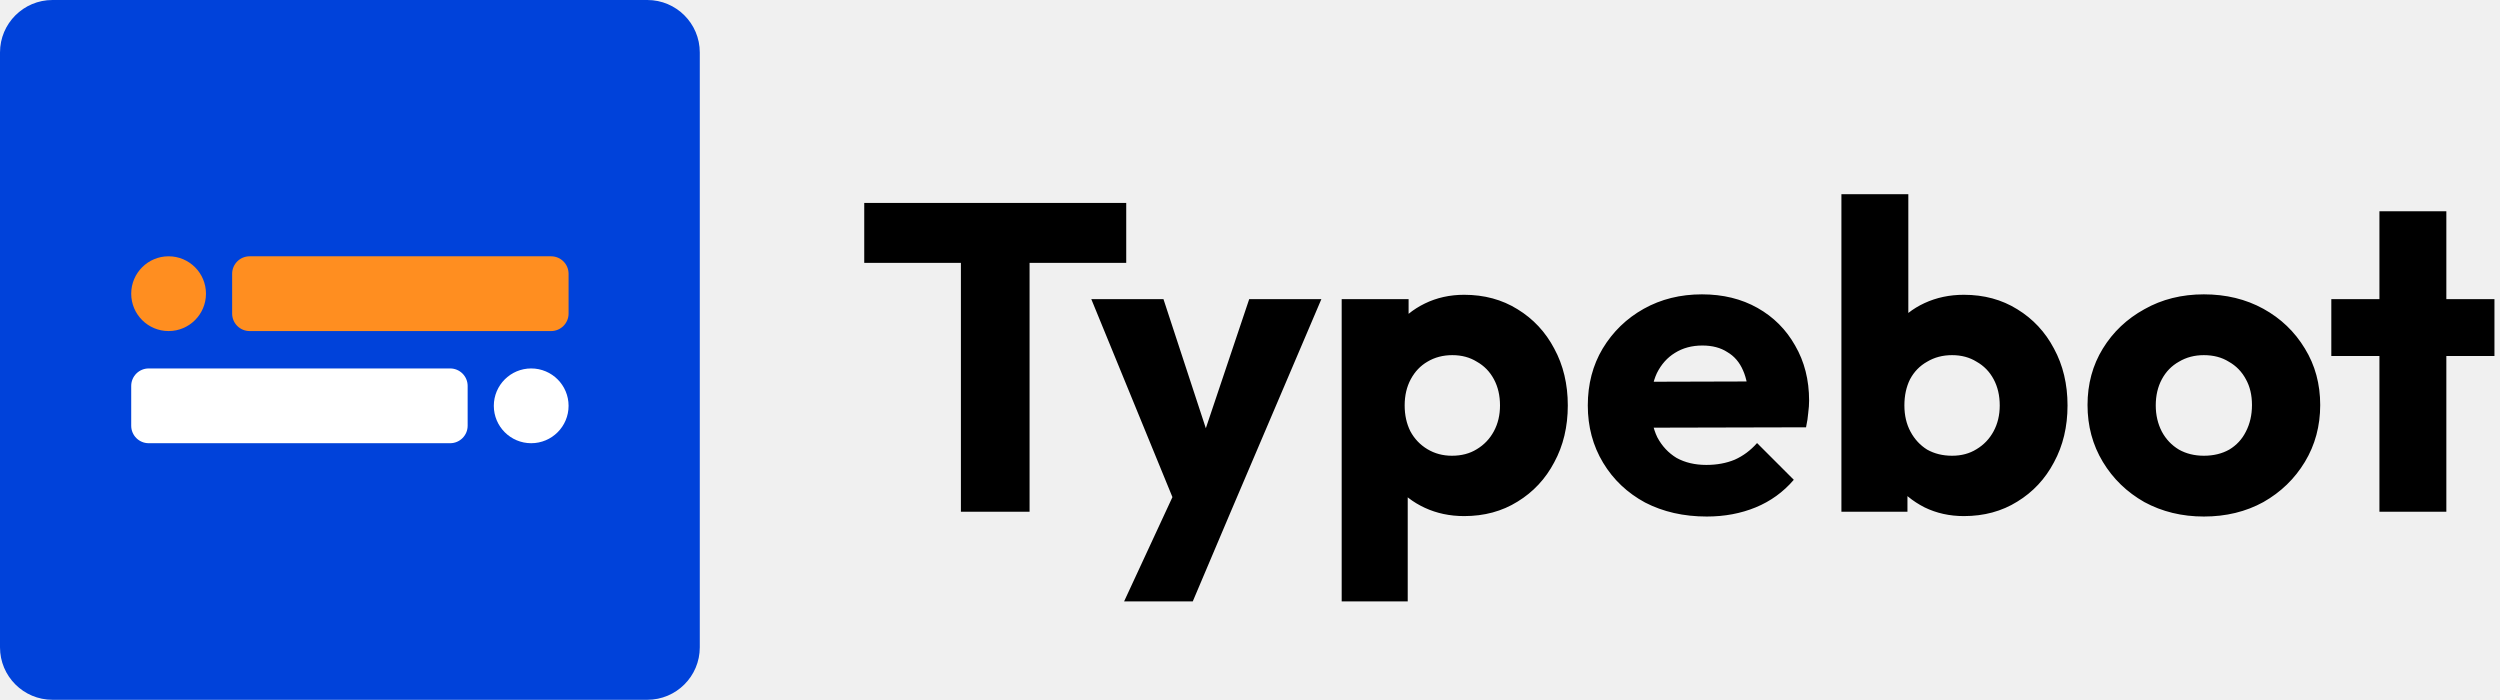
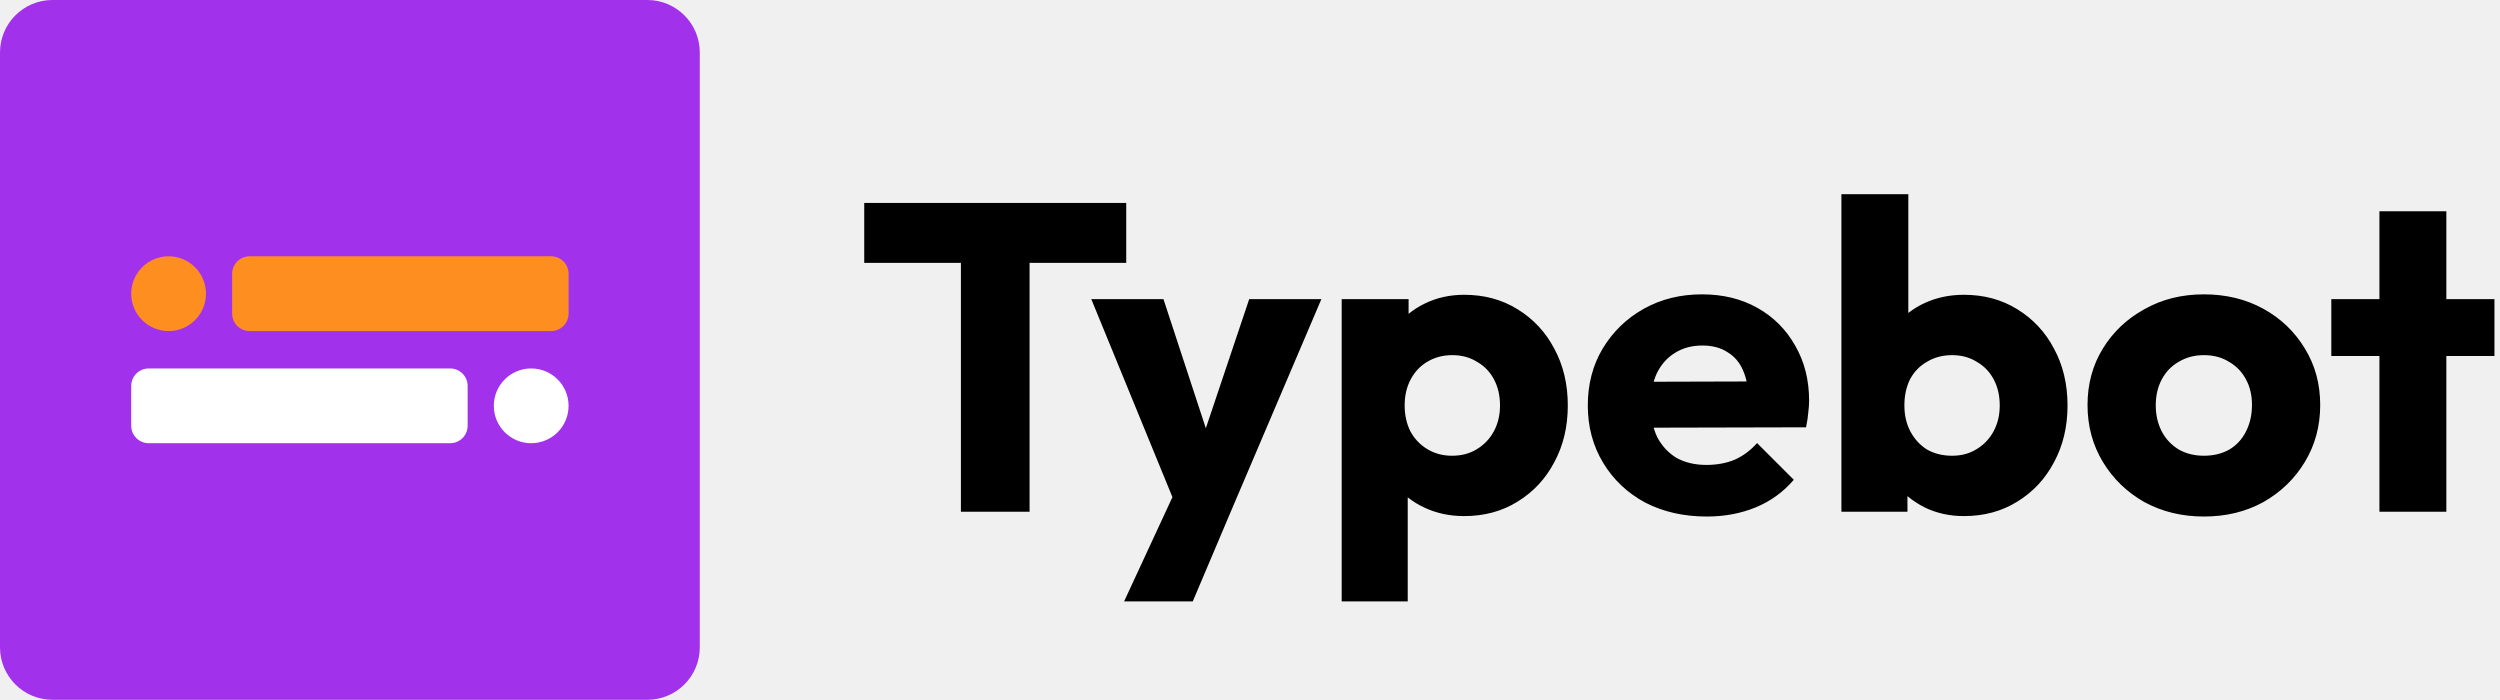
<svg xmlns="http://www.w3.org/2000/svg" width="2858" height="800" viewBox="0 0 2858 800" fill="none">
  <g clip-path="url(#clip0_203_2)">
-     <rect width="800" height="800" rx="60" fill="#0042DA" />
+     <rect width="800" height="800" rx="60" fill="#A231EB" />
    <rect x="650" y="293" width="85.47" height="384.617" rx="20" transform="rotate(90 650 293)" fill="#FF8E20" />
    <path fill-rule="evenodd" clip-rule="evenodd" d="M192.735 378.47C216.337 378.47 235.47 359.337 235.47 335.735C235.47 312.133 216.337 293 192.735 293C169.133 293 150 312.133 150 335.735C150 359.337 169.133 378.47 192.735 378.47Z" fill="#FF8E20" />
    <rect x="150" y="506.677" width="85.47" height="384.617" rx="20" transform="rotate(-90 150 506.677)" fill="white" />
    <path fill-rule="evenodd" clip-rule="evenodd" d="M607.265 421.206C583.663 421.206 564.53 440.34 564.53 463.942C564.53 487.544 583.663 506.677 607.265 506.677C630.867 506.677 650 487.544 650 463.942C650 440.34 630.867 421.206 607.265 421.206Z" fill="white" />
    <path d="M1098.5 585V237H1177V585H1098.5ZM988 300.5V232H1287.5V300.5H988ZM1347.58 586L1247.58 342H1330.08L1393.58 535.5H1363.08L1428.08 342H1510.58L1406.58 586H1347.58ZM1285.08 687.5L1358.08 530L1406.58 586L1363.58 687.5H1285.08ZM1673.81 590C1657.48 590 1642.48 586.833 1628.81 580.5C1615.14 574.167 1603.98 565.5 1595.31 554.5C1586.64 543.167 1581.64 530.333 1580.31 516V413.5C1581.64 399.167 1586.64 386.167 1595.31 374.5C1603.98 362.833 1615.14 353.667 1628.81 347C1642.48 340.333 1657.48 337 1673.81 337C1696.81 337 1717.14 342.5 1734.81 353.5C1752.81 364.5 1766.81 379.5 1776.81 398.5C1787.14 417.5 1792.31 439.167 1792.31 463.5C1792.31 487.833 1787.14 509.5 1776.81 528.5C1766.81 547.5 1752.81 562.5 1734.81 573.5C1717.14 584.5 1696.81 590 1673.81 590ZM1659.81 521C1670.81 521 1680.31 518.5 1688.31 513.5C1696.64 508.5 1703.14 501.667 1707.81 493C1712.48 484.333 1714.81 474.5 1714.81 463.5C1714.81 452.167 1712.48 442.167 1707.81 433.5C1703.14 424.833 1696.64 418.167 1688.31 413.5C1680.31 408.5 1670.98 406 1660.31 406C1649.64 406 1640.14 408.5 1631.81 413.5C1623.81 418.167 1617.48 424.833 1612.81 433.5C1608.14 442.167 1605.81 452.167 1605.81 463.5C1605.81 474.5 1607.98 484.333 1612.31 493C1616.98 501.667 1623.48 508.5 1631.81 513.5C1640.14 518.5 1649.48 521 1659.81 521ZM1533.81 687.5V342H1610.31V404.5L1597.81 463.5L1609.31 522.5V687.5H1533.81ZM1951.17 590.5C1924.84 590.5 1901.34 585.167 1880.67 574.5C1860.34 563.5 1844.34 548.333 1832.67 529C1821.01 509.667 1815.17 487.833 1815.17 463.5C1815.17 439.167 1820.84 417.5 1832.17 398.5C1843.84 379.167 1859.51 364 1879.17 353C1898.84 342 1921.01 336.5 1945.67 336.5C1969.67 336.5 1990.84 341.667 2009.17 352C2027.51 362.333 2041.84 376.667 2052.17 395C2062.84 413.333 2068.17 434.333 2068.17 458C2068.17 462.333 2067.84 467 2067.17 472C2066.84 476.667 2066.01 482.167 2064.67 488.5L1855.17 489V436.5L2032.17 436L1999.17 458C1998.84 444 1996.67 432.5 1992.67 423.5C1988.67 414.167 1982.67 407.167 1974.67 402.5C1967.01 397.5 1957.51 395 1946.17 395C1934.17 395 1923.67 397.833 1914.67 403.5C1906.01 408.833 1899.17 416.5 1894.17 426.5C1889.51 436.5 1887.17 448.667 1887.17 463C1887.17 477.333 1889.67 489.667 1894.67 500C1900.01 510 1907.34 517.833 1916.67 523.5C1926.34 528.833 1937.67 531.5 1950.67 531.5C1962.67 531.5 1973.51 529.5 1983.17 525.5C1992.84 521.167 2001.34 514.833 2008.67 506.5L2050.67 548.5C2038.67 562.5 2024.17 573 2007.17 580C1990.17 587 1971.51 590.5 1951.17 590.5ZM2245.1 590C2228.76 590 2213.76 586.667 2200.1 580C2186.43 573 2175.26 563.833 2166.6 552.5C2157.93 540.833 2152.93 527.833 2151.6 513.5V411C2152.93 396.667 2157.93 384 2166.6 373C2175.26 361.667 2186.43 352.833 2200.1 346.5C2213.76 340.167 2228.76 337 2245.1 337C2268.1 337 2288.43 342.5 2306.1 353.5C2324.1 364.5 2338.1 379.5 2348.1 398.5C2358.43 417.5 2363.6 439.167 2363.6 463.5C2363.6 487.833 2358.43 509.5 2348.1 528.5C2338.1 547.5 2324.1 562.5 2306.1 573.5C2288.43 584.5 2268.1 590 2245.1 590ZM2231.6 521C2242.26 521 2251.6 518.5 2259.6 513.5C2267.93 508.5 2274.43 501.667 2279.1 493C2283.76 484.333 2286.1 474.5 2286.1 463.5C2286.1 452.167 2283.76 442.167 2279.1 433.5C2274.43 424.833 2267.93 418.167 2259.6 413.5C2251.6 408.5 2242.26 406 2231.6 406C2220.93 406 2211.43 408.5 2203.1 413.5C2194.76 418.167 2188.26 424.833 2183.6 433.5C2179.26 442.167 2177.1 452.167 2177.1 463.5C2177.1 474.833 2179.43 484.833 2184.1 493.5C2188.76 502.167 2195.1 509 2203.1 514C2211.43 518.667 2220.93 521 2231.6 521ZM2105.1 585V222H2181.6V401.5L2169.1 460.5L2180.6 519.5V585H2105.1ZM2519.46 590.5C2494.46 590.5 2471.79 585 2451.46 574C2431.46 562.667 2415.63 547.333 2403.96 528C2392.29 508.667 2386.46 487 2386.46 463C2386.46 439 2392.29 417.5 2403.96 398.5C2415.63 379.5 2431.46 364.5 2451.46 353.5C2471.46 342.167 2494.13 336.5 2519.46 336.5C2544.79 336.5 2567.46 342 2587.46 353C2607.46 364 2623.29 379.167 2634.96 398.5C2646.63 417.5 2652.46 439 2652.46 463C2652.46 487 2646.63 508.667 2634.96 528C2623.29 547.333 2607.46 562.667 2587.46 574C2567.46 585 2544.79 590.5 2519.46 590.5ZM2519.46 521C2530.46 521 2540.13 518.667 2548.46 514C2556.79 509 2563.13 502.167 2567.46 493.5C2572.13 484.5 2574.46 474.333 2574.46 463C2574.46 451.667 2572.13 441.833 2567.46 433.5C2562.79 424.833 2556.29 418.167 2547.96 413.5C2539.96 408.5 2530.46 406 2519.46 406C2508.79 406 2499.29 408.5 2490.96 413.5C2482.63 418.167 2476.13 424.833 2471.46 433.5C2466.79 442.167 2464.46 452.167 2464.46 463.5C2464.46 474.5 2466.79 484.5 2471.46 493.5C2476.13 502.167 2482.63 509 2490.96 514C2499.29 518.667 2508.79 521 2519.46 521ZM2720.16 585V241.5H2796.66V585H2720.16ZM2665.16 407V342H2851.66V407H2665.16Z" fill="black" />
  </g>
  <defs>
    <clipPath id="clip0_203_2">
      <rect width="2858" height="800" fill="white" />
    </clipPath>
  </defs>
</svg>
